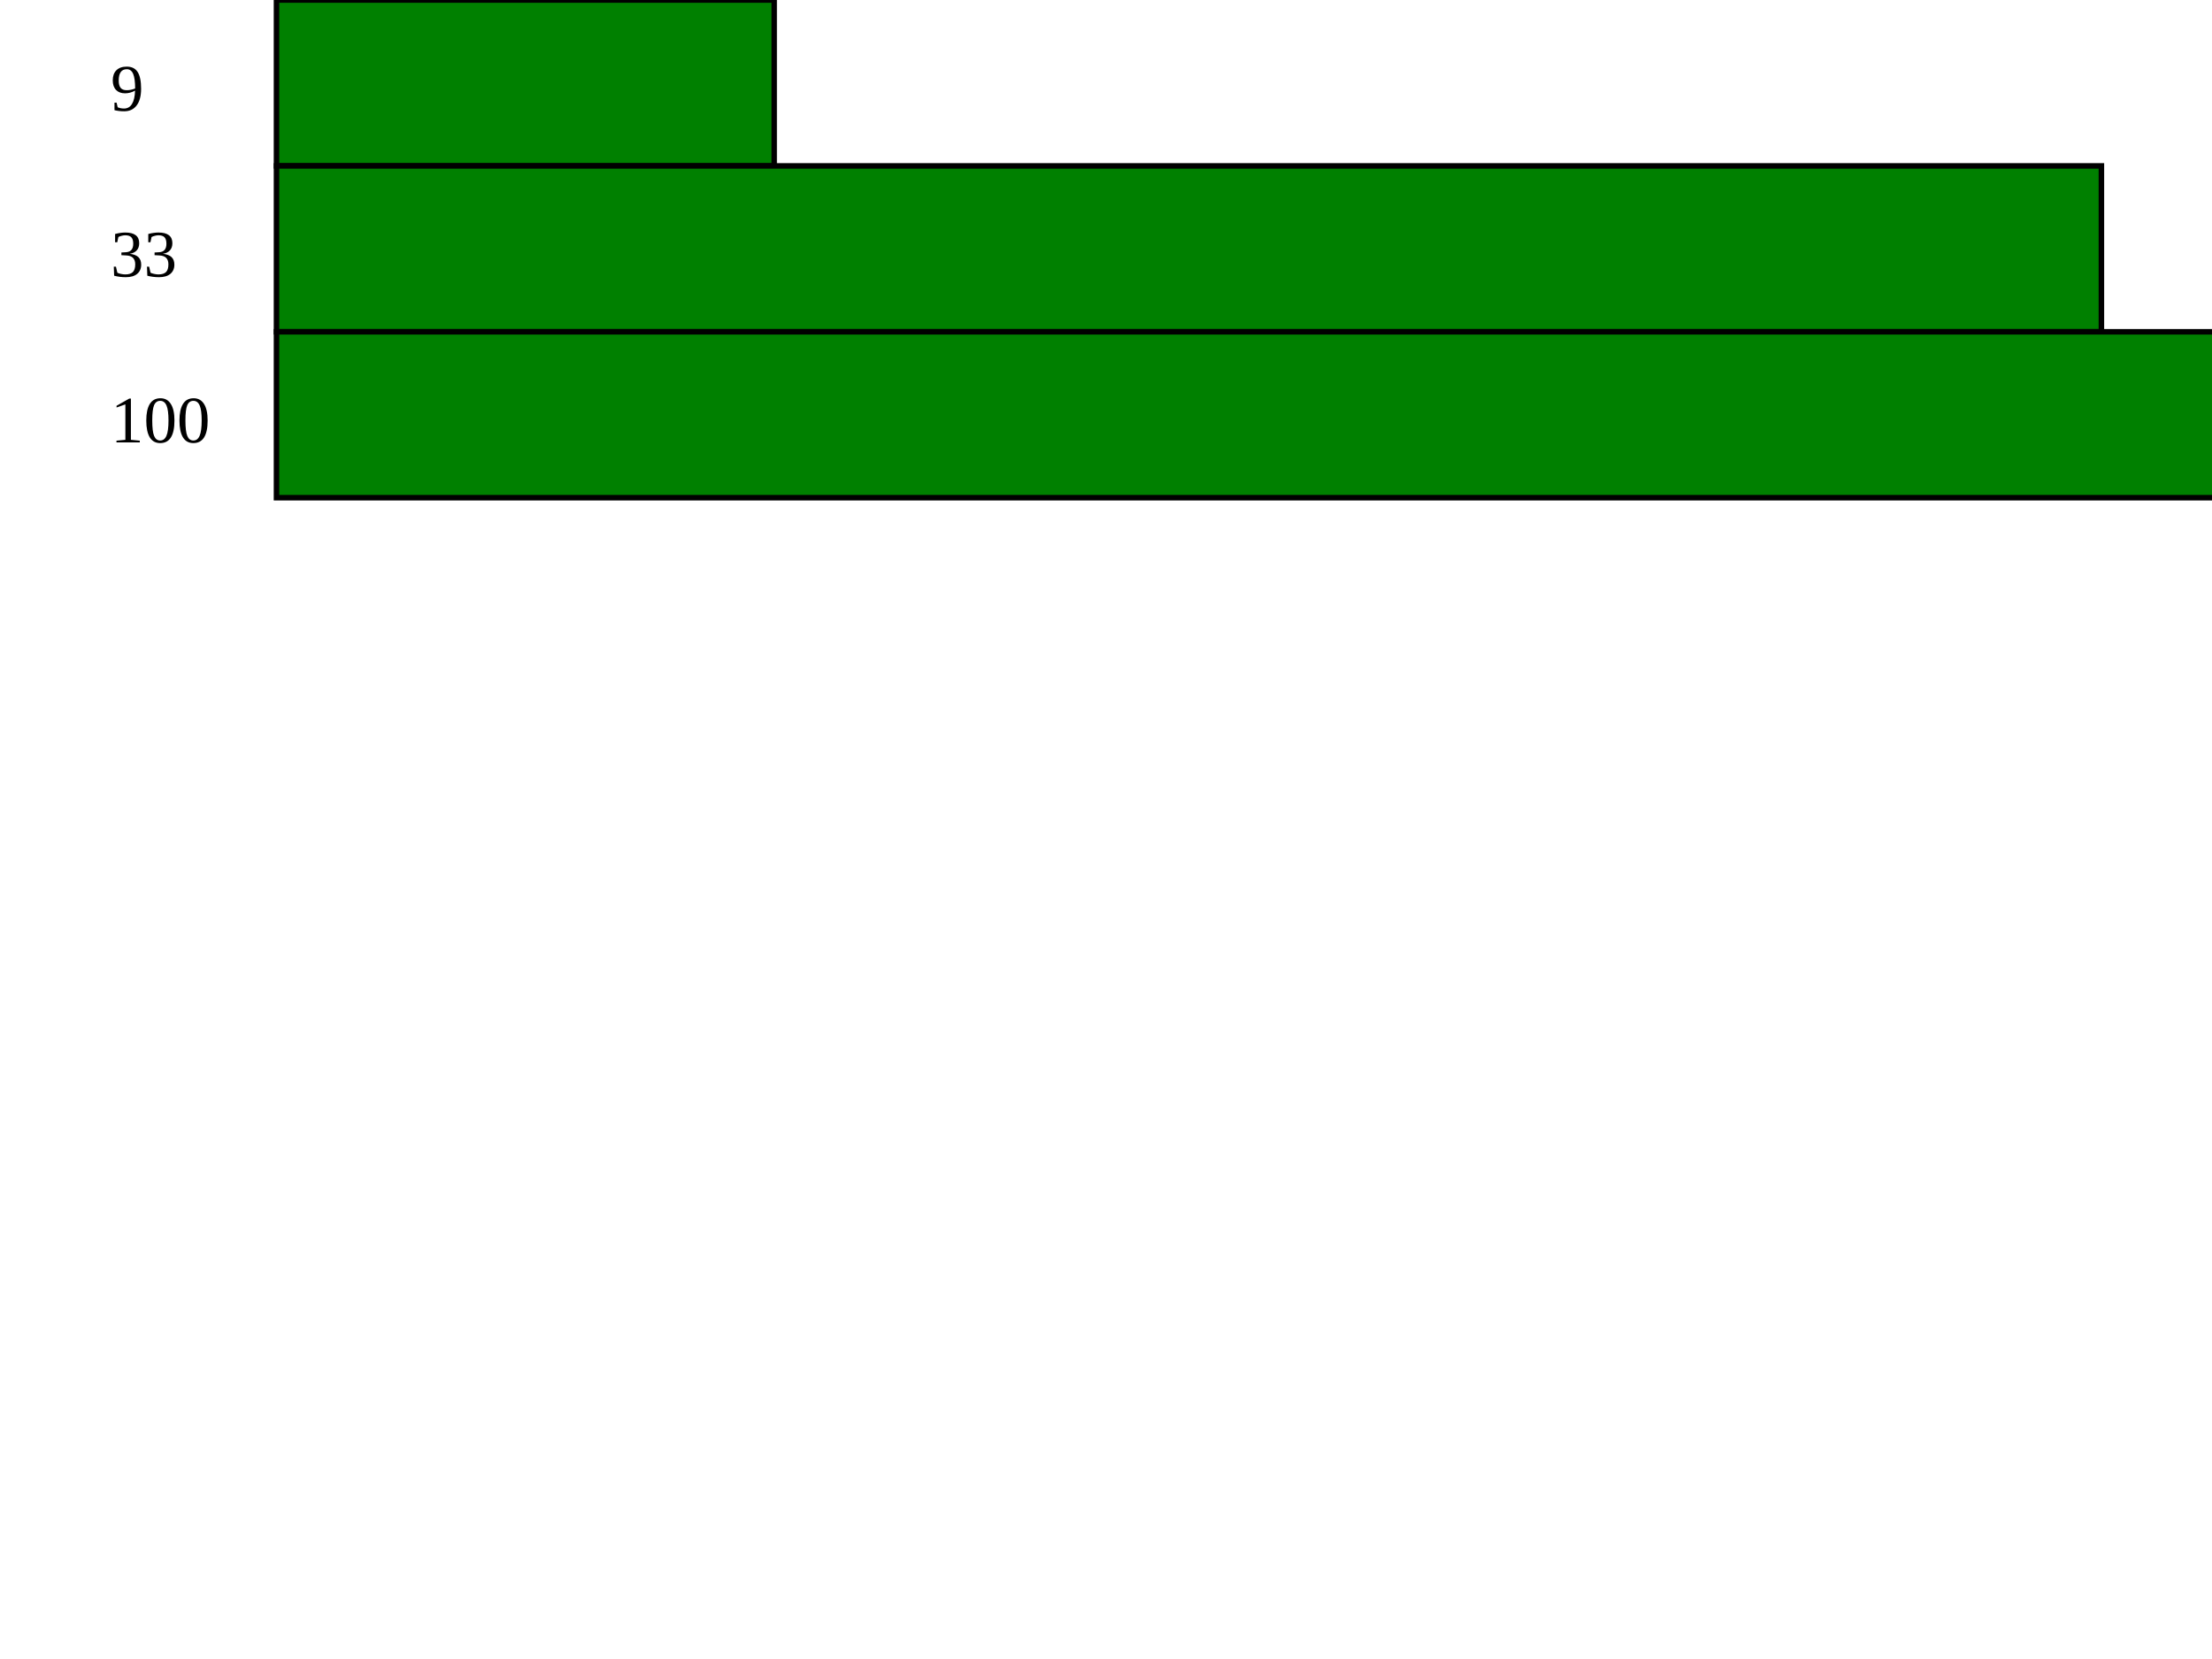
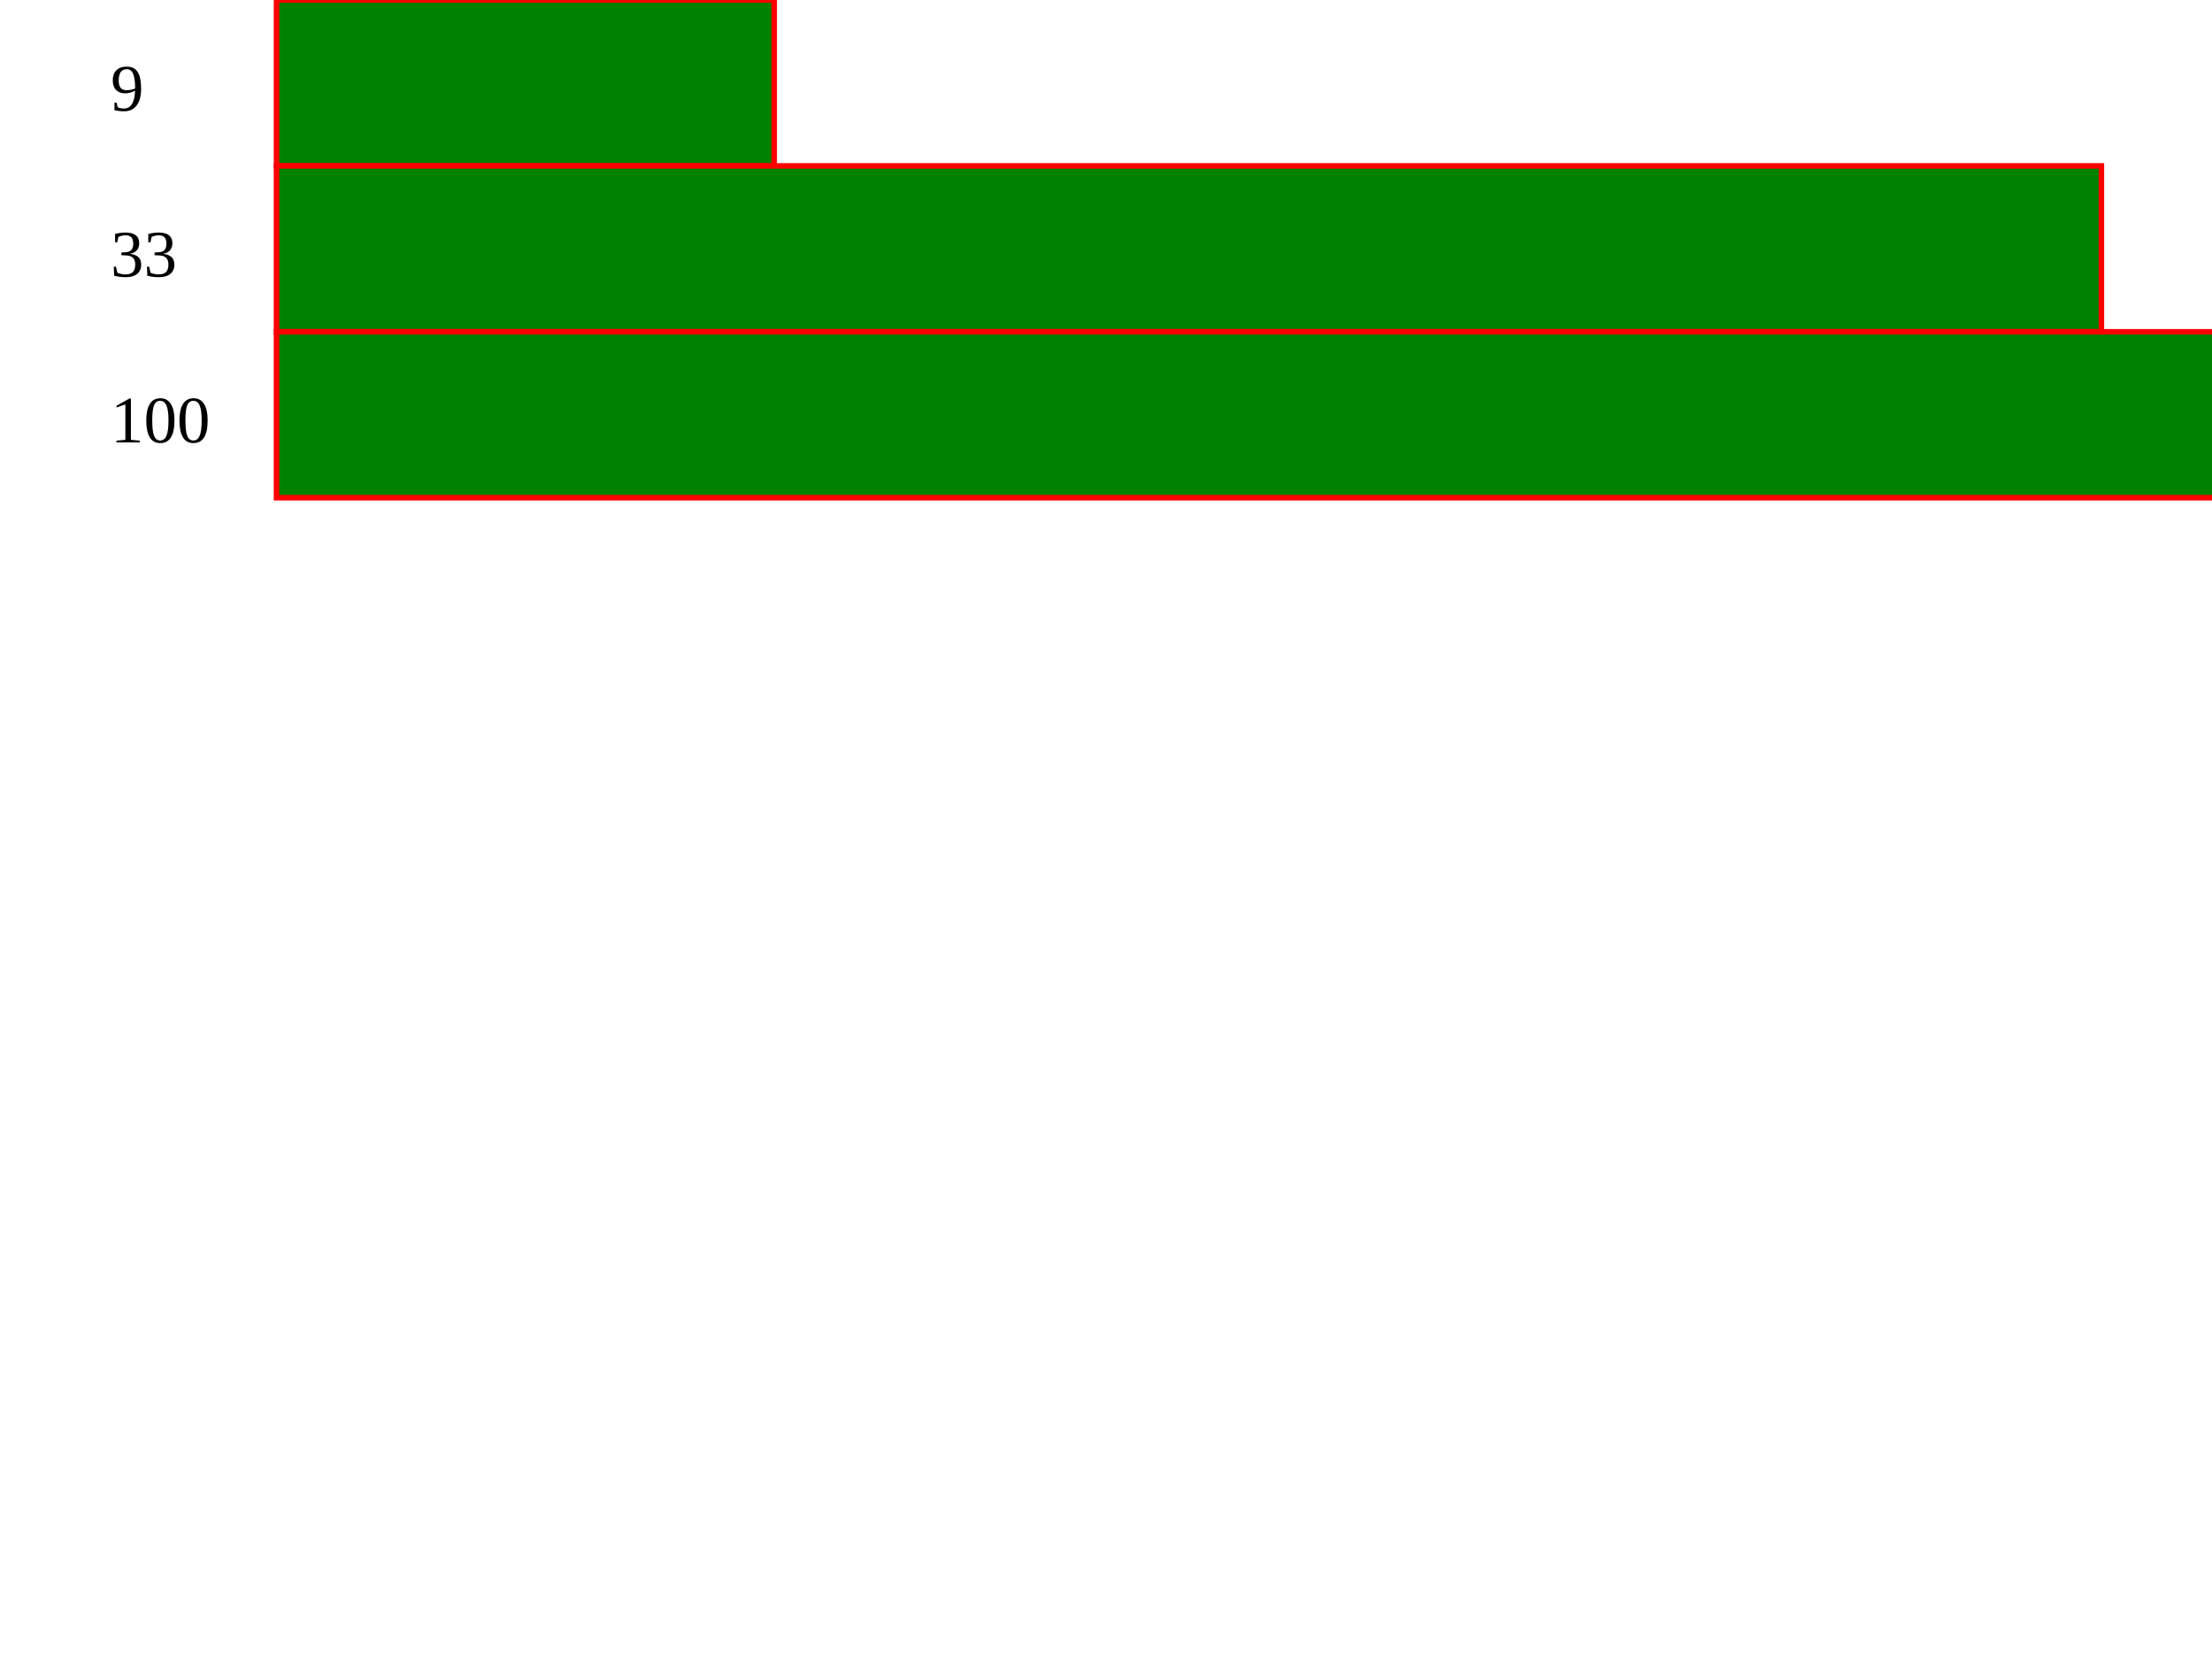
<svg xmlns="http://www.w3.org/2000/svg" width="400" height="300" viewBox="0 0 400 300">
  <text x="20" y="20">9</text>
-   <rect x="50" y="0" width="90" height="30" stroke="black" fill="green" />
+   <rect x="50" y="0" width="90" height="30" stroke="red" fill="green" />
  <text x="20" y="50">33</text>
-   <rect x="50" y="30" width="330" height="30" stroke="black" fill="green" />
+   <rect x="50" y="30" width="330" height="30" stroke="red" fill="green" />
  <text x="20" y="80">100</text>
-   <rect x="50" y="60" width="1000" height="30" stroke="black" fill="green" />
+   <rect x="50" y="60" width="1000" height="30" stroke="red" fill="green" />
</svg>
